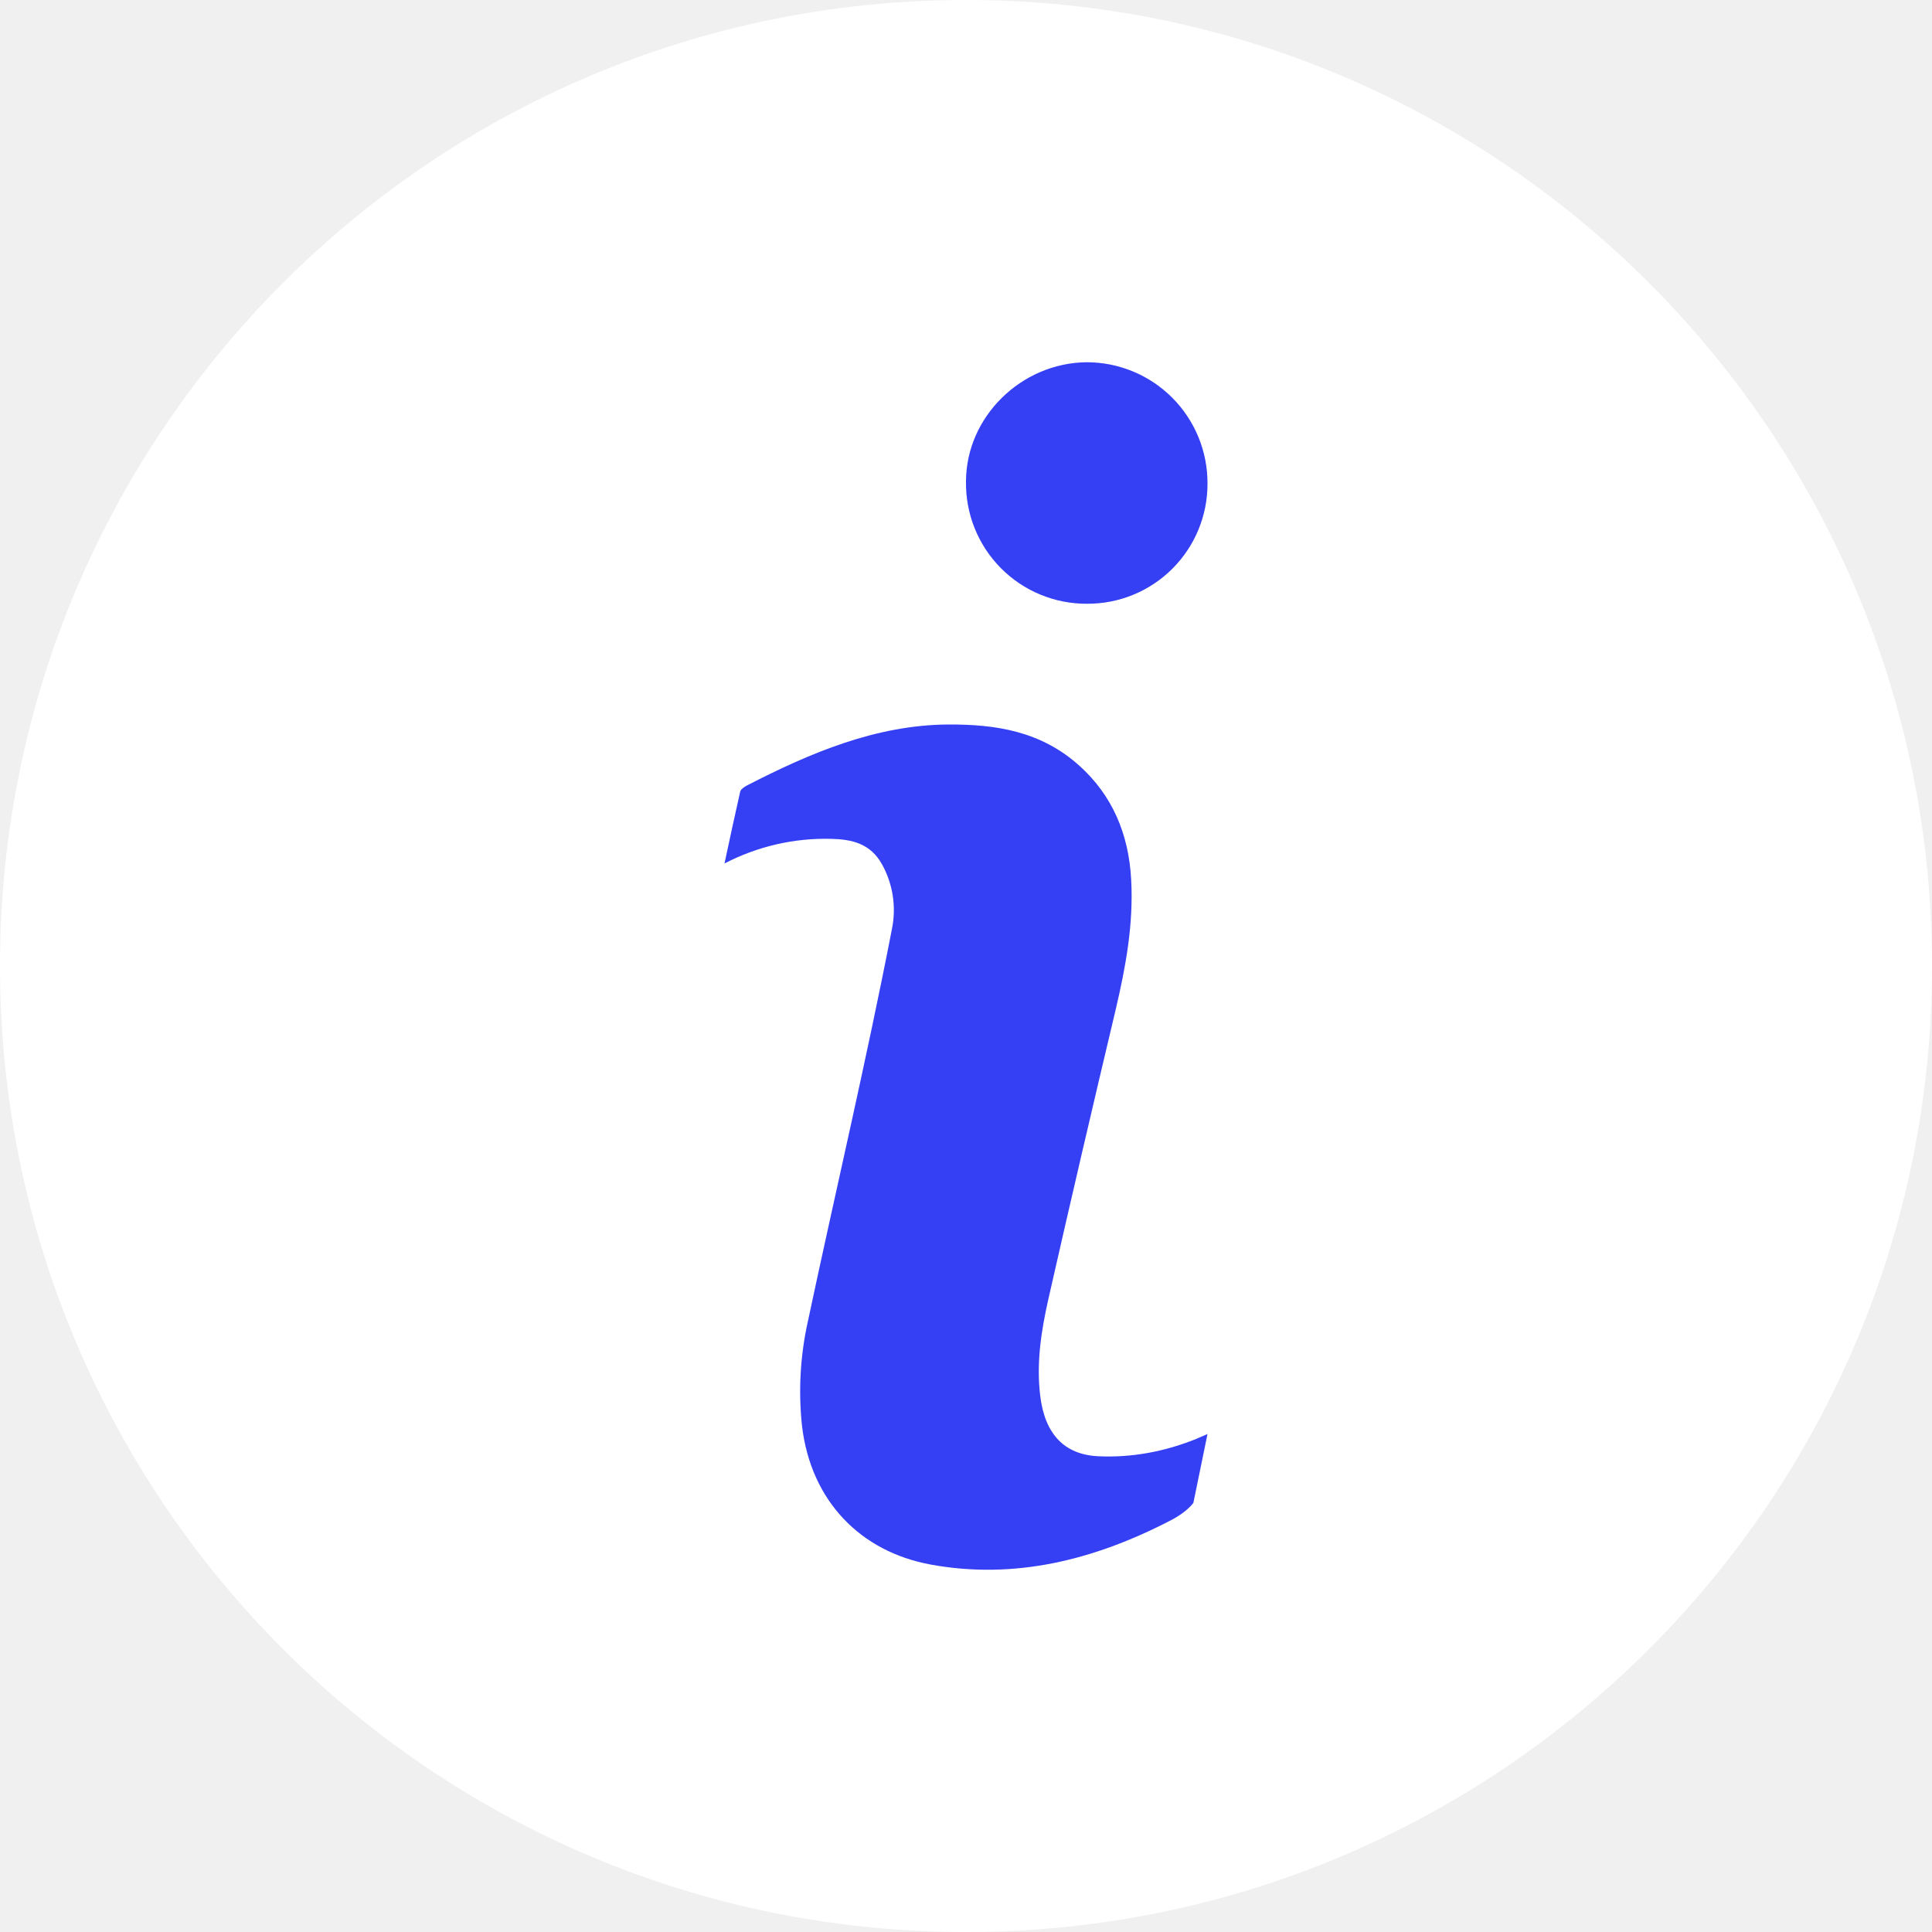
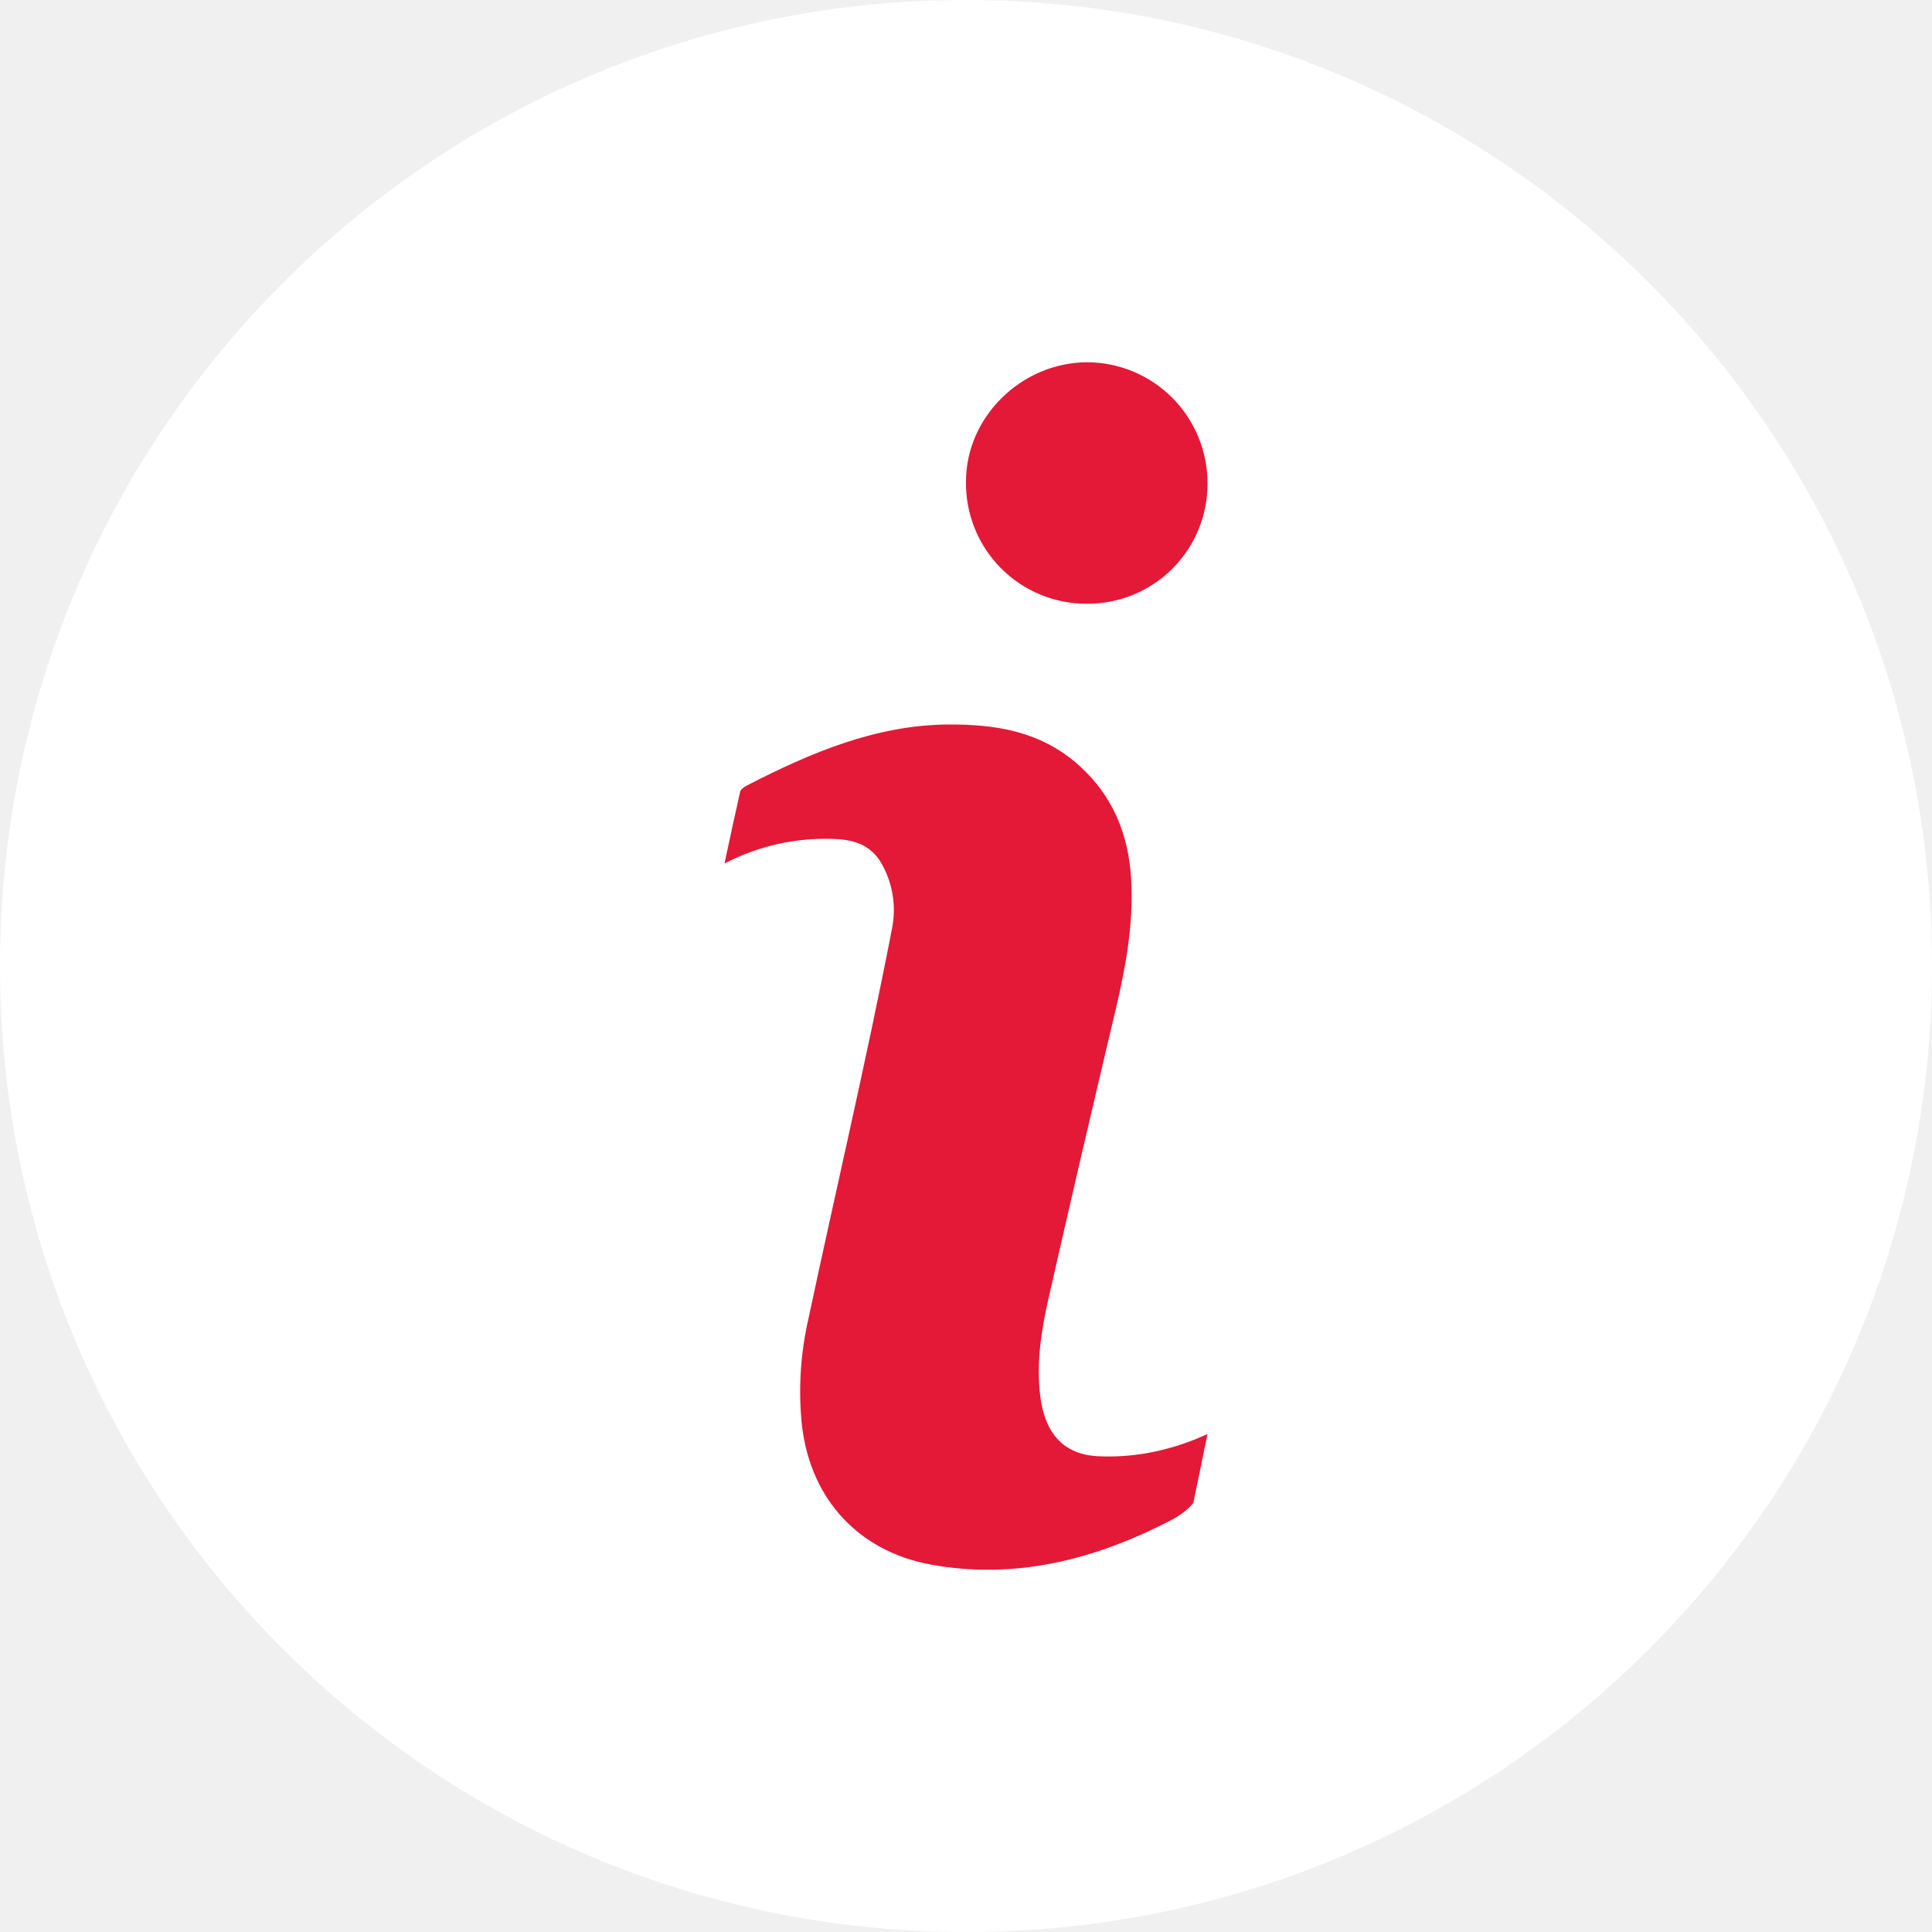
<svg xmlns="http://www.w3.org/2000/svg" width="16" height="16">
  <g fill="none" fill-rule="evenodd">
    <circle fill="#FFF" fill-rule="nonzero" cx="8" cy="8" r="8" />
-     <path d="M9.883 12.446s-.05.074-.186.144c-.635.33-1.295.494-1.989.367-.58-.106-.992-.525-1.066-1.147a2.677 2.677 0 0 1 .05-.874c.23-1.082.484-2.157.695-3.244a.781.781 0 0 0-.082-.533c-.097-.176-.254-.208-.42-.212A1.812 1.812 0 0 0 6 7.151c.045-.213.088-.409.13-.595.005-.02.032-.038.052-.049.533-.275 1.076-.503 1.669-.507.39-.002.77.052 1.093.346.263.239.404.554.424.941.02.366-.045.718-.127 1.068-.19.8-.377 1.601-.559 2.404-.059.262-.101.53-.067.804.039.314.2.484.48.497.275.013.543-.037.803-.14l.102-.044-.117.57zM9.003 5A.997.997 0 0 1 8 3.986c.001-.532.456-.981.999-.986A1 1 0 0 1 10 4.005.992.992 0 0 1 9.003 5" fill="#353FF4" />
+     <path d="M9.883 12.446s-.05.074-.186.144c-.635.33-1.295.494-1.989.367-.58-.106-.992-.525-1.066-1.147a2.677 2.677 0 0 1 .05-.874c.23-1.082.484-2.157.695-3.244a.781.781 0 0 0-.082-.533c-.097-.176-.254-.208-.42-.212A1.812 1.812 0 0 0 6 7.151c.045-.213.088-.409.13-.595.005-.02.032-.038.052-.049.533-.275 1.076-.503 1.669-.507.39-.002.77.052 1.093.346.263.239.404.554.424.941.02.366-.045.718-.127 1.068-.19.8-.377 1.601-.559 2.404-.059.262-.101.53-.067.804.039.314.2.484.48.497.275.013.543-.037.803-.14l.102-.044-.117.57zM9.003 5A.997.997 0 0 1 8 3.986c.001-.532.456-.981.999-.986A1 1 0 0 1 10 4.005.992.992 0 0 1 9.003 5" fill="#e31937" />
  </g>
</svg>
